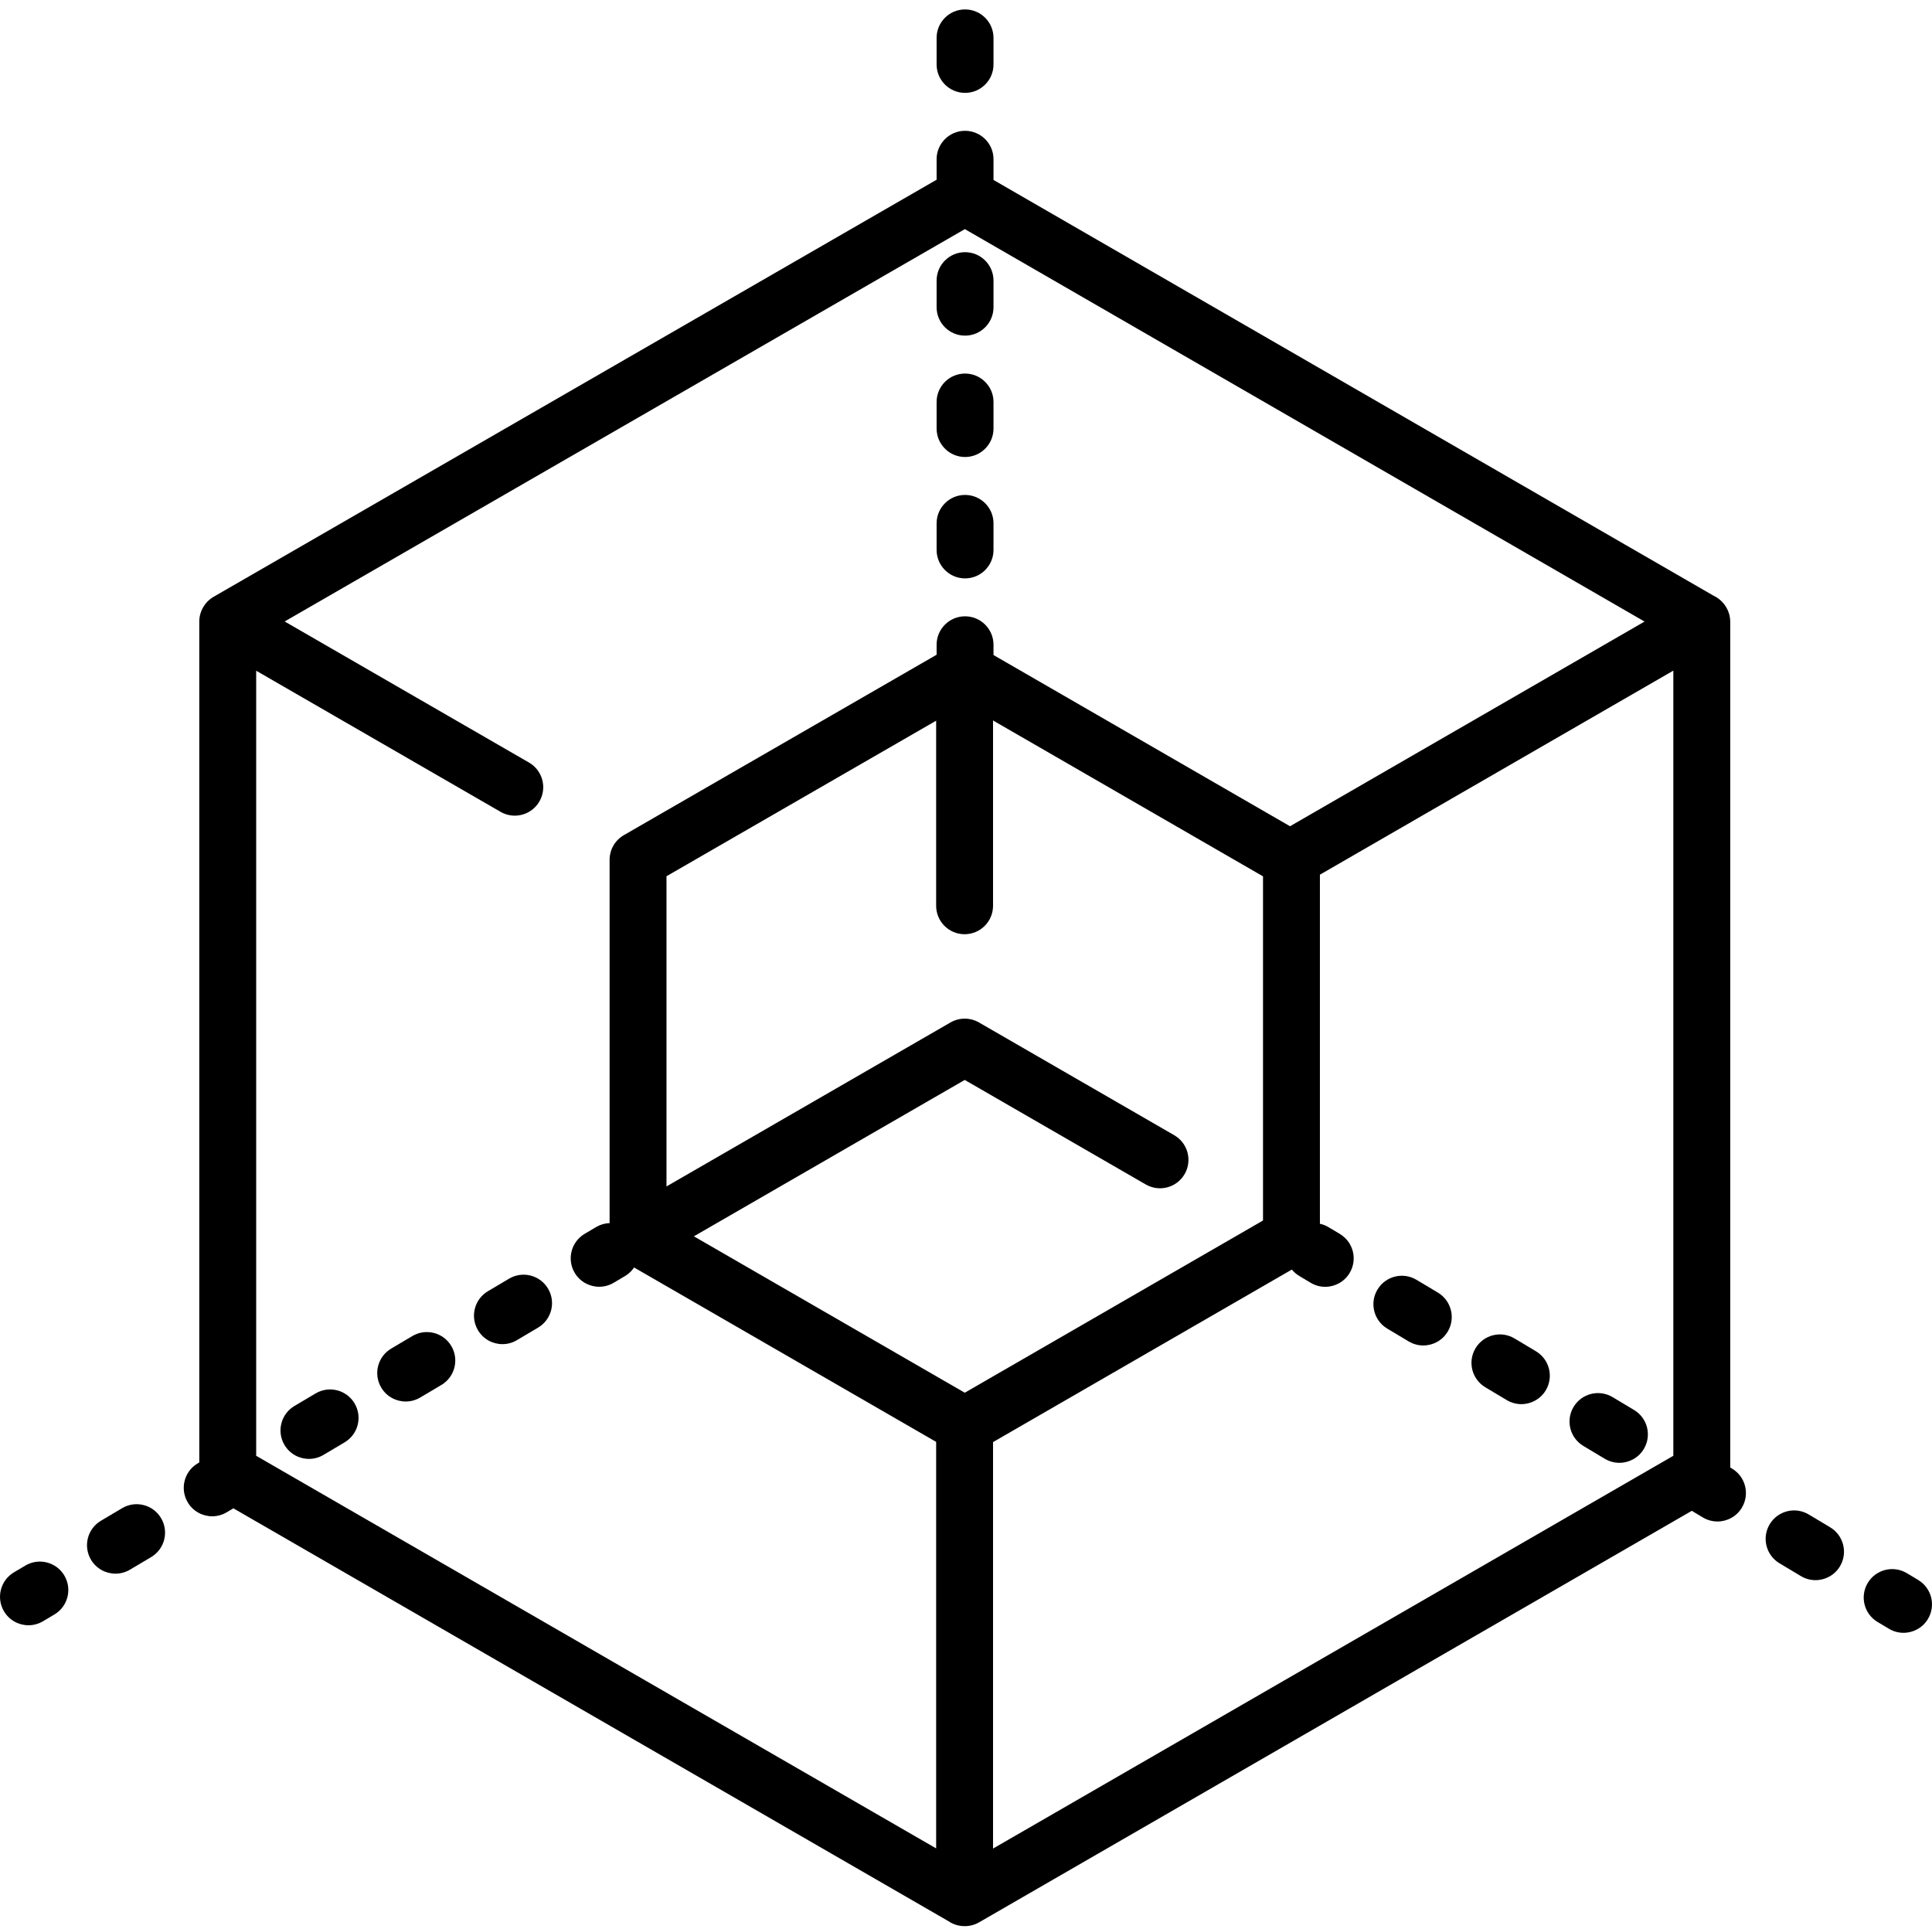
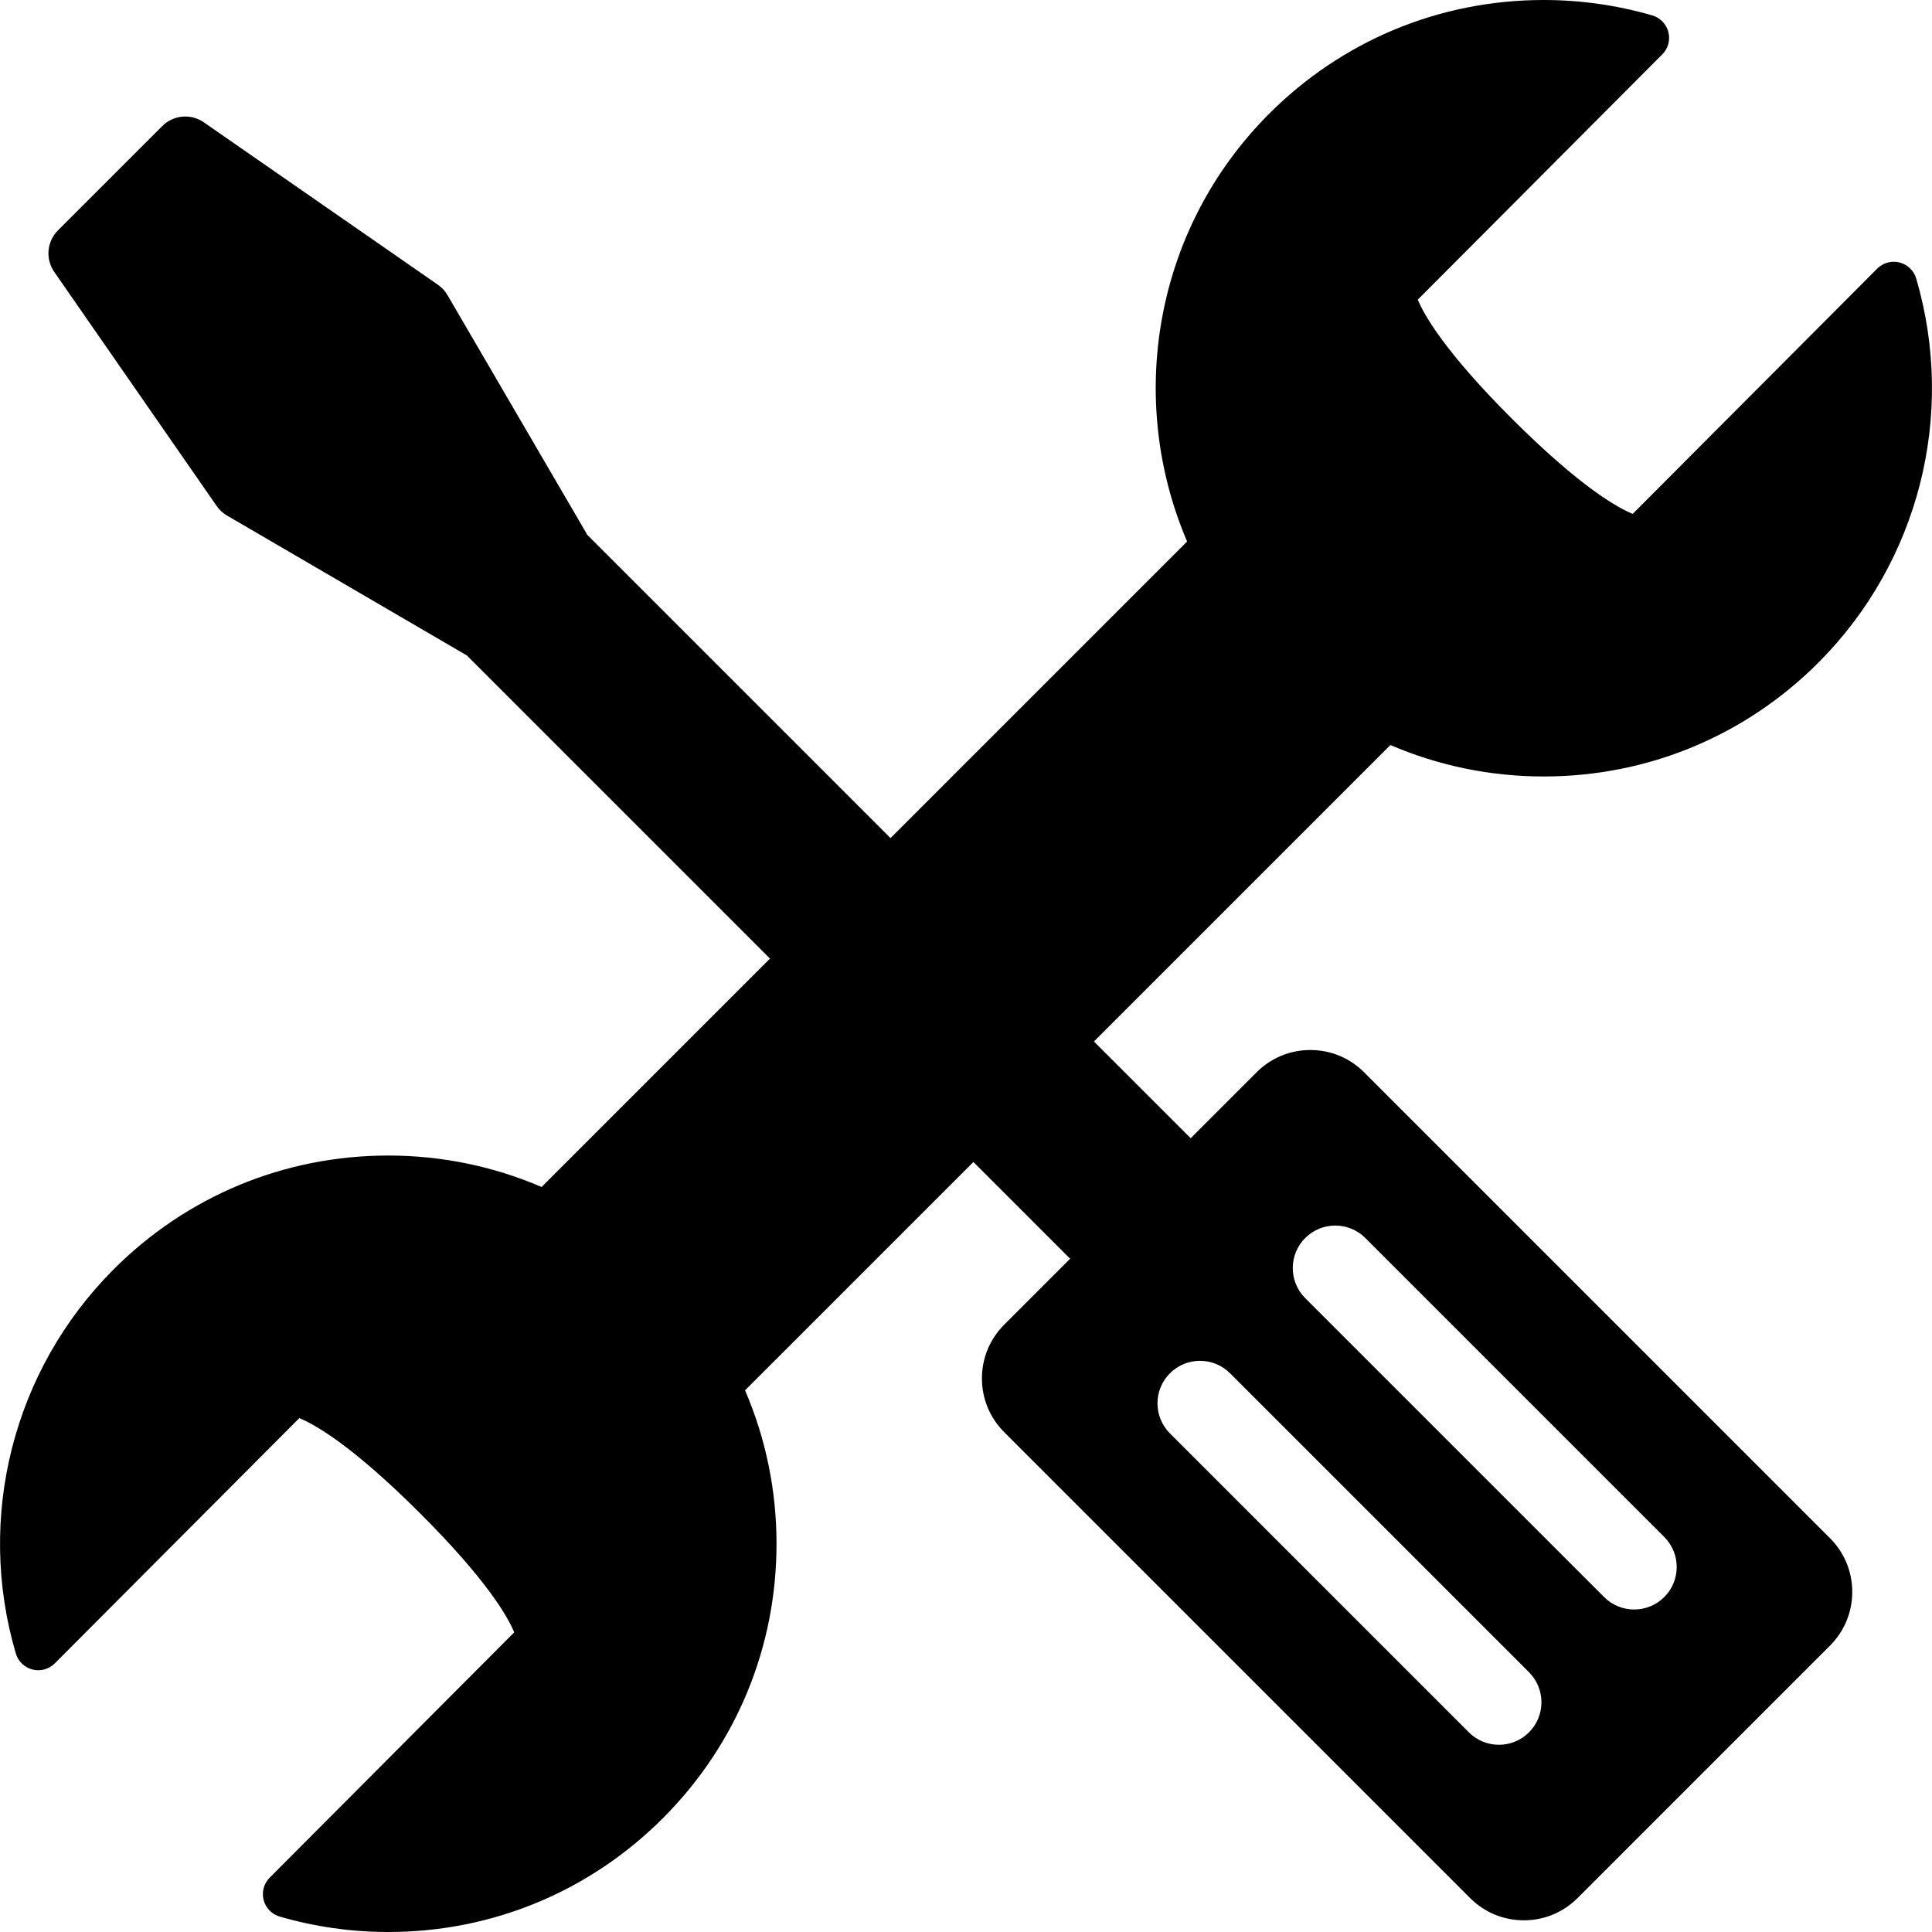
- <svg xmlns="http://www.w3.org/2000/svg" viewBox="0 -2 512 511">
-   <path d="m6.719 412.871-3.023 1.793c-3.582 2.125-4.762 6.75-2.641 10.332 1.41 2.375 3.918 3.695 6.492 3.695 1.309 0 2.633-.34 3.836-1.055l3.027-1.797c3.582-2.121 4.762-6.746 2.641-10.328-2.125-3.582-6.75-4.762-10.332-2.641zm0 0" />
-   <path d="m134.91 336.844-5.609 3.328c-3.578 2.125-4.762 6.746-2.637 10.328 1.41 2.375 3.918 3.695 6.492 3.695 1.305 0 2.633-.34 3.836-1.059l5.609-3.324c3.582-2.125 4.762-6.75 2.637-10.328-2.121-3.582-6.75-4.762-10.328-2.641zm0 0" />
-   <path d="m83.633 367.258-5.605 3.324c-3.582 2.125-4.762 6.746-2.637 10.328 1.406 2.375 3.914 3.695 6.488 3.695 1.309 0 2.633-.34 3.84-1.055l5.605-3.328c3.582-2.125 4.766-6.746 2.641-10.328s-6.75-4.762-10.332-2.637zm0 0" />
-   <path d="m109.273 352.051-5.609 3.324c-3.582 2.125-4.762 6.75-2.637 10.328 1.41 2.375 3.918 3.695 6.492 3.695 1.305 0 2.629-.34 3.836-1.055l5.609-3.328c3.578-2.121 4.762-6.746 2.637-10.328-2.121-3.578-6.746-4.762-10.328-2.637zm0 0" />
-   <path d="m32.359 397.668-5.609 3.324c-3.582 2.125-4.762 6.75-2.637 10.328 1.41 2.375 3.918 3.695 6.492 3.695 1.305 0 2.633-.34 3.836-1.055l5.609-3.328c3.578-2.121 4.762-6.746 2.637-10.328-2.121-3.582-6.75-4.766-10.328-2.637zm0 0" />
-   <path d="m508.328 416.684-3.016-1.809c-3.574-2.133-8.203-.973-10.34 2.602-2.137 3.574-.977 8.203 2.598 10.34l3.02 1.805c1.211.727 2.547 1.07 3.863 1.07 2.562 0 5.062-1.309 6.477-3.672 2.137-3.57.973-8.199-2.602-10.336zm0 0" />
-   <path d="m485.008 402.73-5.684-3.402c-3.57-2.137-8.203-.973-10.34 2.598-2.137 3.574-.973 8.203 2.598 10.34l5.688 3.402c1.211.727 2.543 1.07 3.863 1.07 2.562 0 5.062-1.309 6.473-3.668 2.141-3.574.977-8.203-2.598-10.34zm0 0" />
-   <path d="m459.023 387.184-.492-.297v-224.125c0-2.922-1.773-5.668-4.414-6.898l-190.828-110.176v-5.484c0-4.164-3.375-7.539-7.539-7.539s-7.539 3.375-7.539 7.539v5.422l-191.625 110.535c-2.293 1.332-3.773 3.871-3.773 6.527v222.848l-.426.254c-3.578 2.121-4.762 6.746-2.637 10.328 1.41 2.375 3.918 3.695 6.492 3.695 1.305 0 2.629-.34 3.836-1.059l1.773-1.051 189.539 109.43c2.363 1.613 5.57 1.727 8.051.297l188.902-109.066 2.938 1.758c1.211.727 2.547 1.07 3.863 1.07 2.566 0 5.066-1.309 6.477-3.668 2.137-3.574.973-8.203-2.598-10.34zm-391.133-3.402v-208.043l64.766 37.395c1.184.684 2.48 1.012 3.762 1.012 2.605 0 5.137-1.355 6.535-3.773 2.082-3.605.844-8.215-2.762-10.297l-64.75-37.387 180.254-103.973 180.129 103.996-93.953 54.242-78.582-45.371v-2.723c0-4.16-3.375-7.539-7.539-7.539s-7.539 3.375-7.539 7.539v2.645l-82.891 47.812c-2.332 1.344-3.77 3.836-3.77 6.531v96.273c-1.227.039-2.457.383-3.586 1.051l-3.027 1.793c-3.578 2.125-4.762 6.75-2.637 10.332 1.41 2.375 3.918 3.691 6.492 3.691 1.305 0 2.633-.34 3.836-1.055l3.027-1.793c.988-.586 1.785-1.367 2.387-2.258l80.047 46.215v107.723zm187.781-16.715-71.785-41.445 71.777-41.441 47.984 27.703c3.605 2.082 8.215.848 10.297-2.758 2.082-3.605.844-8.215-2.758-10.297l-51.754-29.883c-2.336-1.344-5.207-1.344-7.539 0l-75.266 43.457v-82.203l71.461-41.219v49.047c0 4.164 3.375 7.539 7.539 7.539 4.164 0 7.539-3.375 7.539-7.539v-49.102l71.547 41.305v91.199zm7.496 13.082 79.191-45.723c.535.656 1.188 1.238 1.957 1.699l3.016 1.805c1.215.727 2.547 1.074 3.867 1.074 2.562 0 5.062-1.309 6.473-3.672 2.141-3.57.977-8.199-2.594-10.34l-3.02-1.805c-.723-.434-1.488-.723-2.266-.891v-92.508l93.66-54.074v208.066l-180.285 104.086zm0 0" />
-   <path d="m433.035 371.637-5.684-3.402c-3.57-2.137-8.203-.973-10.34 2.598-2.137 3.574-.977 8.203 2.598 10.34l5.684 3.402c1.215.723 2.547 1.07 3.867 1.07 2.562 0 5.062-1.312 6.473-3.672 2.141-3.57.977-8.199-2.598-10.336zm0 0" />
-   <path d="m407.047 356.086-5.684-3.398c-3.57-2.137-8.199-.977-10.336 2.598-2.141 3.57-.977 8.199 2.598 10.34l5.684 3.398c1.211.727 2.547 1.07 3.863 1.07 2.562 0 5.062-1.309 6.477-3.668 2.137-3.57.973-8.199-2.602-10.34zm0 0" />
-   <path d="m381.062 340.539-5.684-3.398c-3.57-2.137-8.203-.977-10.34 2.598-2.137 3.57-.973 8.199 2.598 10.34l5.684 3.398c1.215.727 2.547 1.07 3.863 1.07 2.566 0 5.066-1.309 6.477-3.668 2.137-3.57.973-8.199-2.598-10.34zm0 0" />
-   <path d="m255.75 151.273c4.164 0 7.539-3.375 7.539-7.539v-7.039c0-4.16-3.375-7.539-7.539-7.539s-7.539 3.375-7.539 7.539v7.039c0 4.16 3.375 7.539 7.539 7.539zm0 0" />
-   <path d="m255.75 22.613c4.164 0 7.539-3.375 7.539-7.539v-7.035c0-4.164-3.375-7.539-7.539-7.539s-7.539 3.375-7.539 7.539v7.035c0 4.164 3.375 7.539 7.539 7.539zm0 0" />
-   <path d="m255.75 119.105c4.164 0 7.539-3.375 7.539-7.539v-7.035c0-4.164-3.375-7.539-7.539-7.539s-7.539 3.375-7.539 7.539v7.035c0 4.164 3.375 7.539 7.539 7.539zm0 0" />
-   <path d="m255.75 86.941c4.164 0 7.539-3.375 7.539-7.539v-7.035c0-4.164-3.375-7.539-7.539-7.539s-7.539 3.375-7.539 7.539v7.035c0 4.164 3.375 7.539 7.539 7.539zm0 0" />
+ <svg xmlns="http://www.w3.org/2000/svg" fill="#000000" height="800px" width="800px" version="1.1" id="Capa_1" viewBox="0 0 283.46 283.46" xml:space="preserve">
+   <path d="M200.133,157.32c-2.105-2.105-4.904-3.264-7.881-3.264c-2.977,0-5.776,1.159-7.881,3.264l-9.678,9.678l-14.194-14.194  l43.496-43.494c7.016,3.017,14.634,4.613,22.498,4.613c0.001,0,0,0,0.001,0c15.248,0,29.576-5.948,40.341-16.746  c14.694-14.74,20.177-36.316,14.308-56.309c-0.341-1.163-1.272-2.06-2.446-2.359c-1.174-0.3-2.42,0.044-3.276,0.903l-35.874,35.983  c-2.153-0.873-7.577-3.85-17.615-13.858c-10.038-10.008-13.034-15.423-13.915-17.574l35.872-35.985  c0.856-0.859,1.195-2.105,0.893-3.279c-0.303-1.174-1.202-2.102-2.367-2.44C237.244,0.76,231.886,0,226.489,0  c-15.249,0-29.574,5.946-40.337,16.744c-16.893,16.946-20.87,41.948-11.981,62.704l-43.515,43.514L86.118,78.424  c-0.039-0.076-0.066-0.154-0.109-0.229L65.651,43.294c-0.352-0.603-0.83-1.12-1.403-1.518L29.906,17.948  c-1.899-1.318-4.467-1.086-6.1,0.547l-15.3,15.3c-1.634,1.633-1.864,4.202-0.547,6.1l23.828,34.342  c0.398,0.573,0.915,1.052,1.518,1.403l34.902,20.358c0.077,0.045,0.158,0.078,0.237,0.118l44.528,44.528l-33.508,33.508  c-7.016-3.017-14.633-4.613-22.497-4.613c-15.25,0-29.577,5.947-40.342,16.746C1.931,201.025-3.551,222.602,2.319,242.592  c0.341,1.163,1.271,2.06,2.446,2.359c1.174,0.298,2.42-0.044,3.276-0.903l35.874-35.984c2.153,0.874,7.576,3.853,17.613,13.858  c10.04,10.009,13.036,15.423,13.916,17.574l-35.872,35.985c-0.856,0.859-1.195,2.105-0.893,3.279  c0.303,1.174,1.202,2.102,2.367,2.439c5.17,1.5,10.528,2.261,15.926,2.261c15.247,0,29.573-5.947,40.336-16.745  c10.742-10.776,16.645-25.089,16.622-40.305c-0.012-7.841-1.609-15.433-4.617-22.424l33.502-33.501l14.194,14.194l-9.677,9.677  c-2.105,2.106-3.265,4.905-3.265,7.882c0,2.978,1.159,5.776,3.264,7.881l68.364,68.363c2.105,2.105,4.903,3.264,7.88,3.264  c2.977,0,5.776-1.159,7.882-3.264l37.036-37.037c2.106-2.105,3.266-4.904,3.266-7.882c0-2.977-1.159-5.776-3.264-7.881  L200.133,157.32z M224.331,254.164c-2.437,2.438-6.386,2.438-8.821,0l-43.859-43.858c-2.436-2.435-2.436-6.384,0-8.821  c2.436-2.436,6.385-2.436,8.821,0.002l43.858,43.857C226.766,247.779,226.767,251.729,224.331,254.164z M244.177,234.318  c-2.435,2.436-6.386,2.436-8.821,0l-43.857-43.859c-2.436-2.435-2.436-6.385-0.001-8.82c2.436-2.436,6.386-2.436,8.821,0  l43.858,43.859C246.612,227.934,246.612,231.883,244.177,234.318z" />
</svg>
